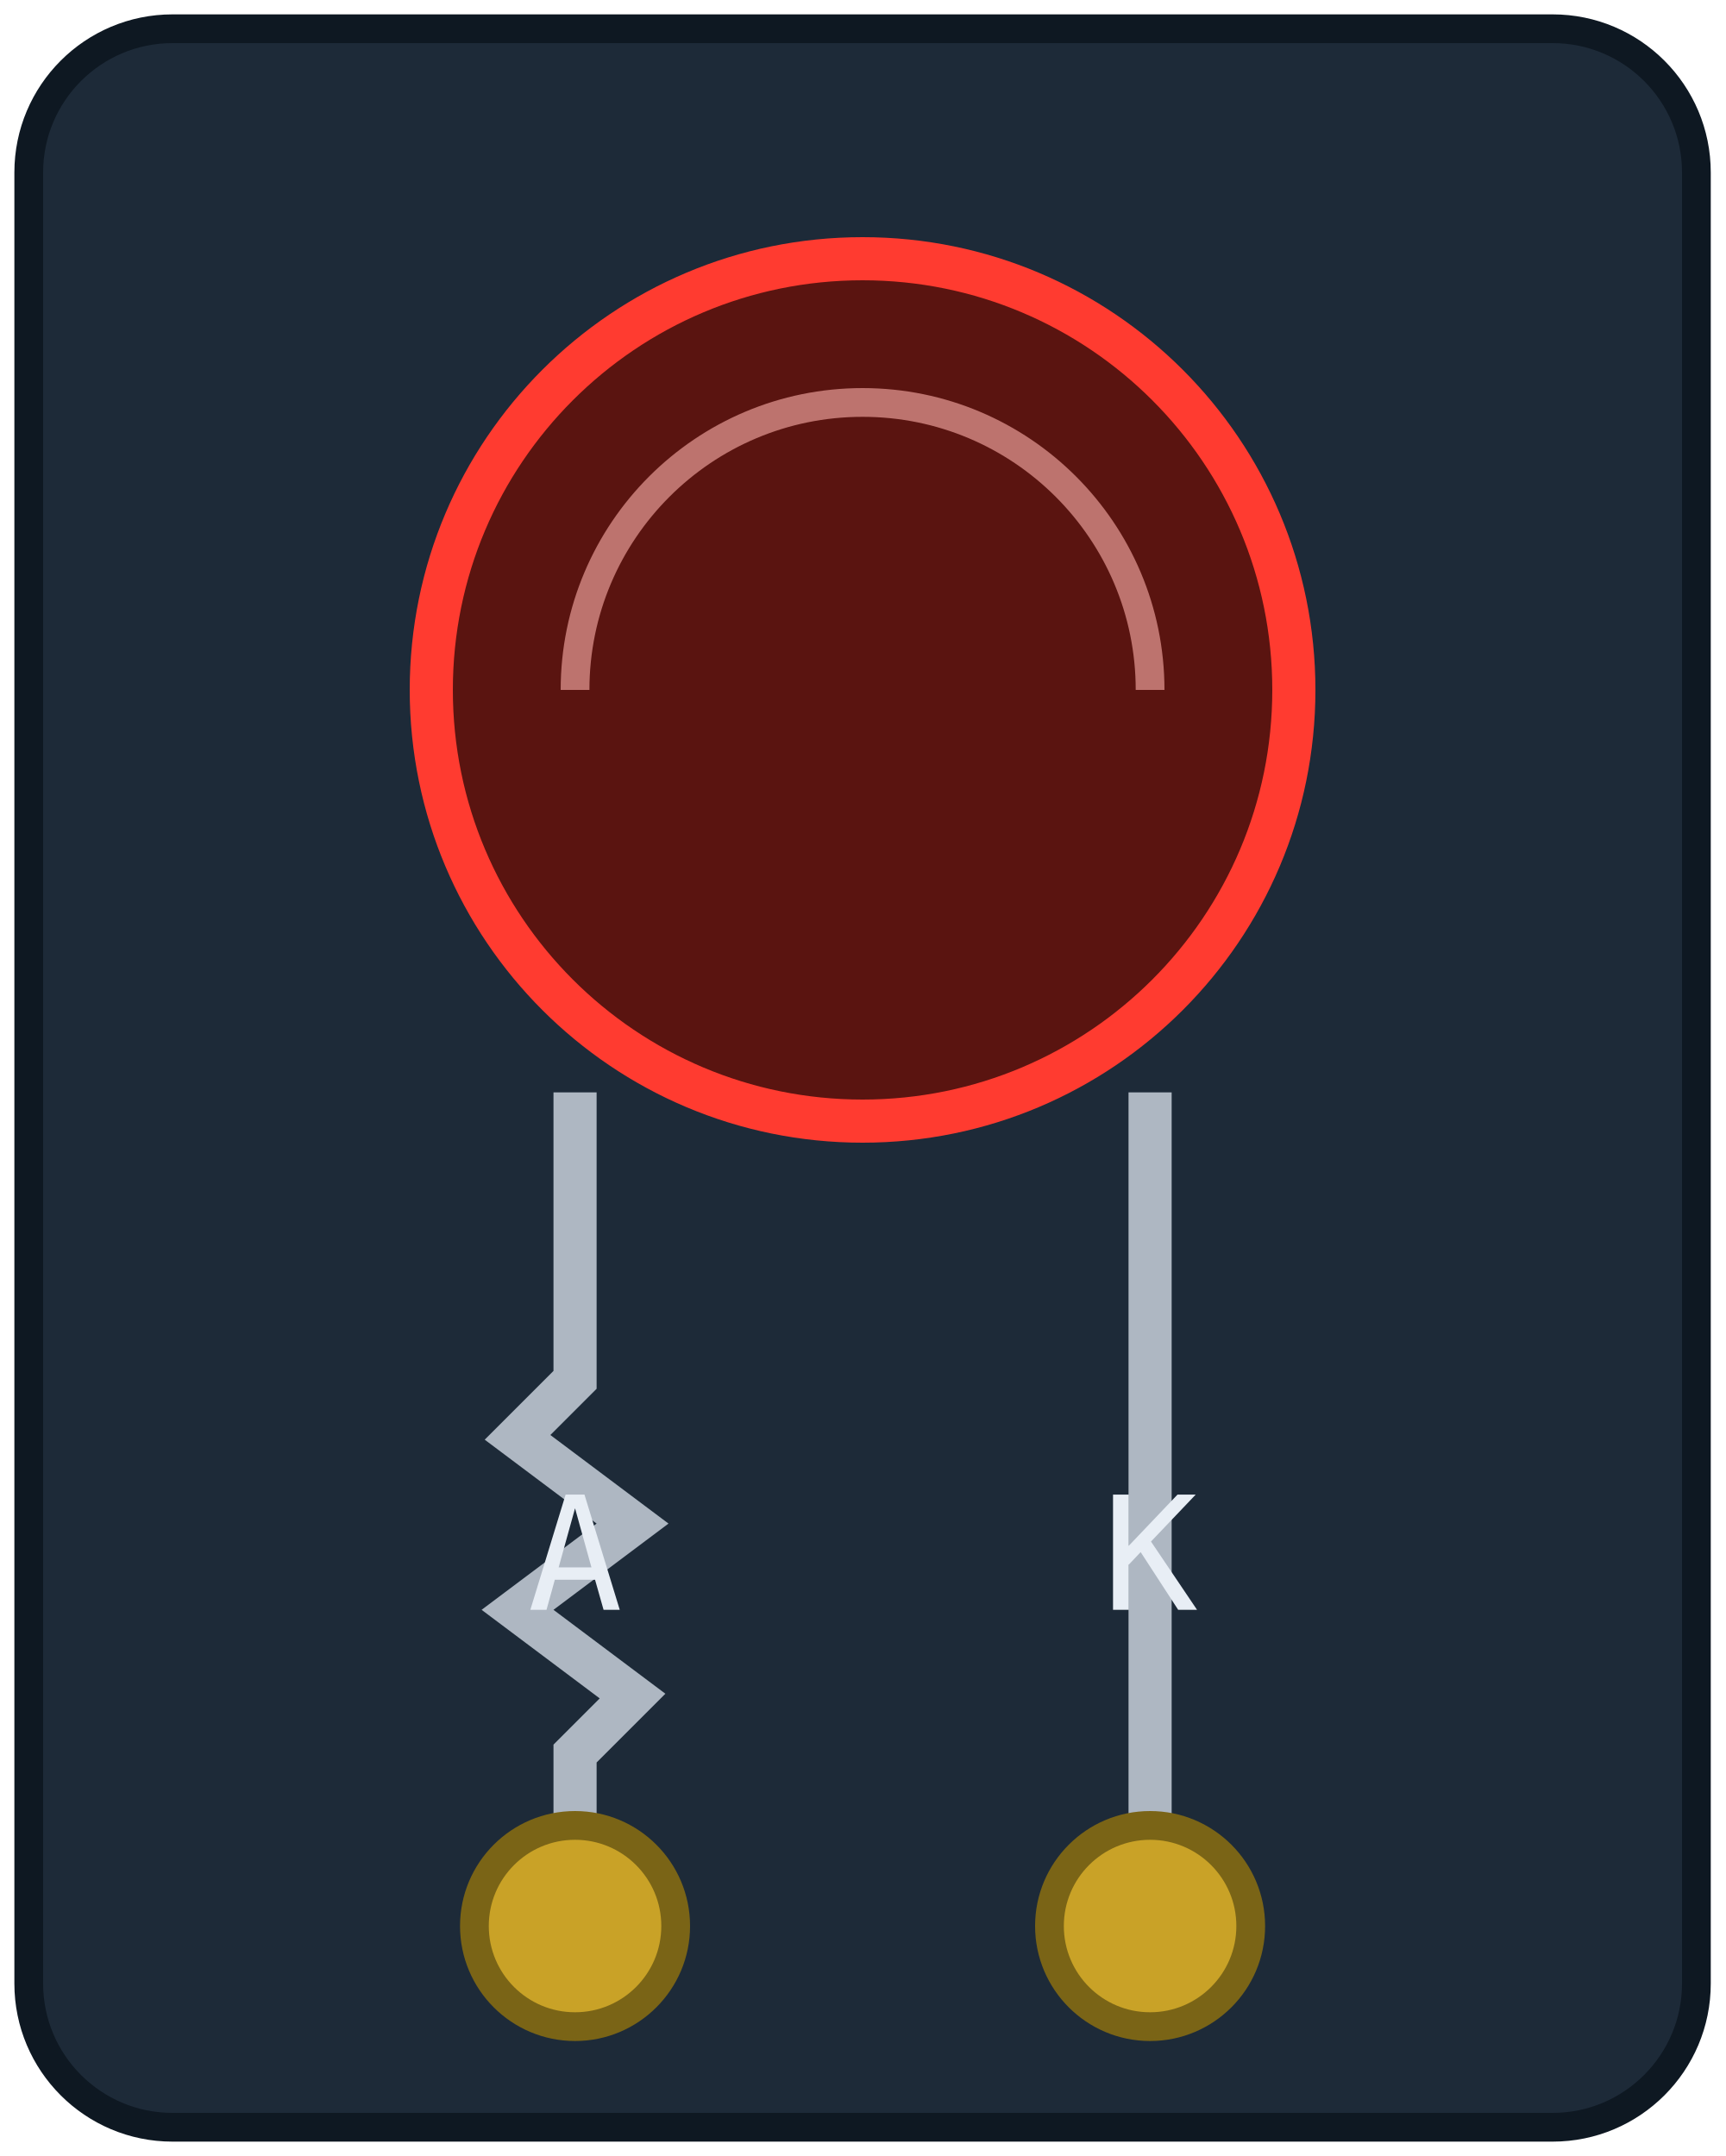
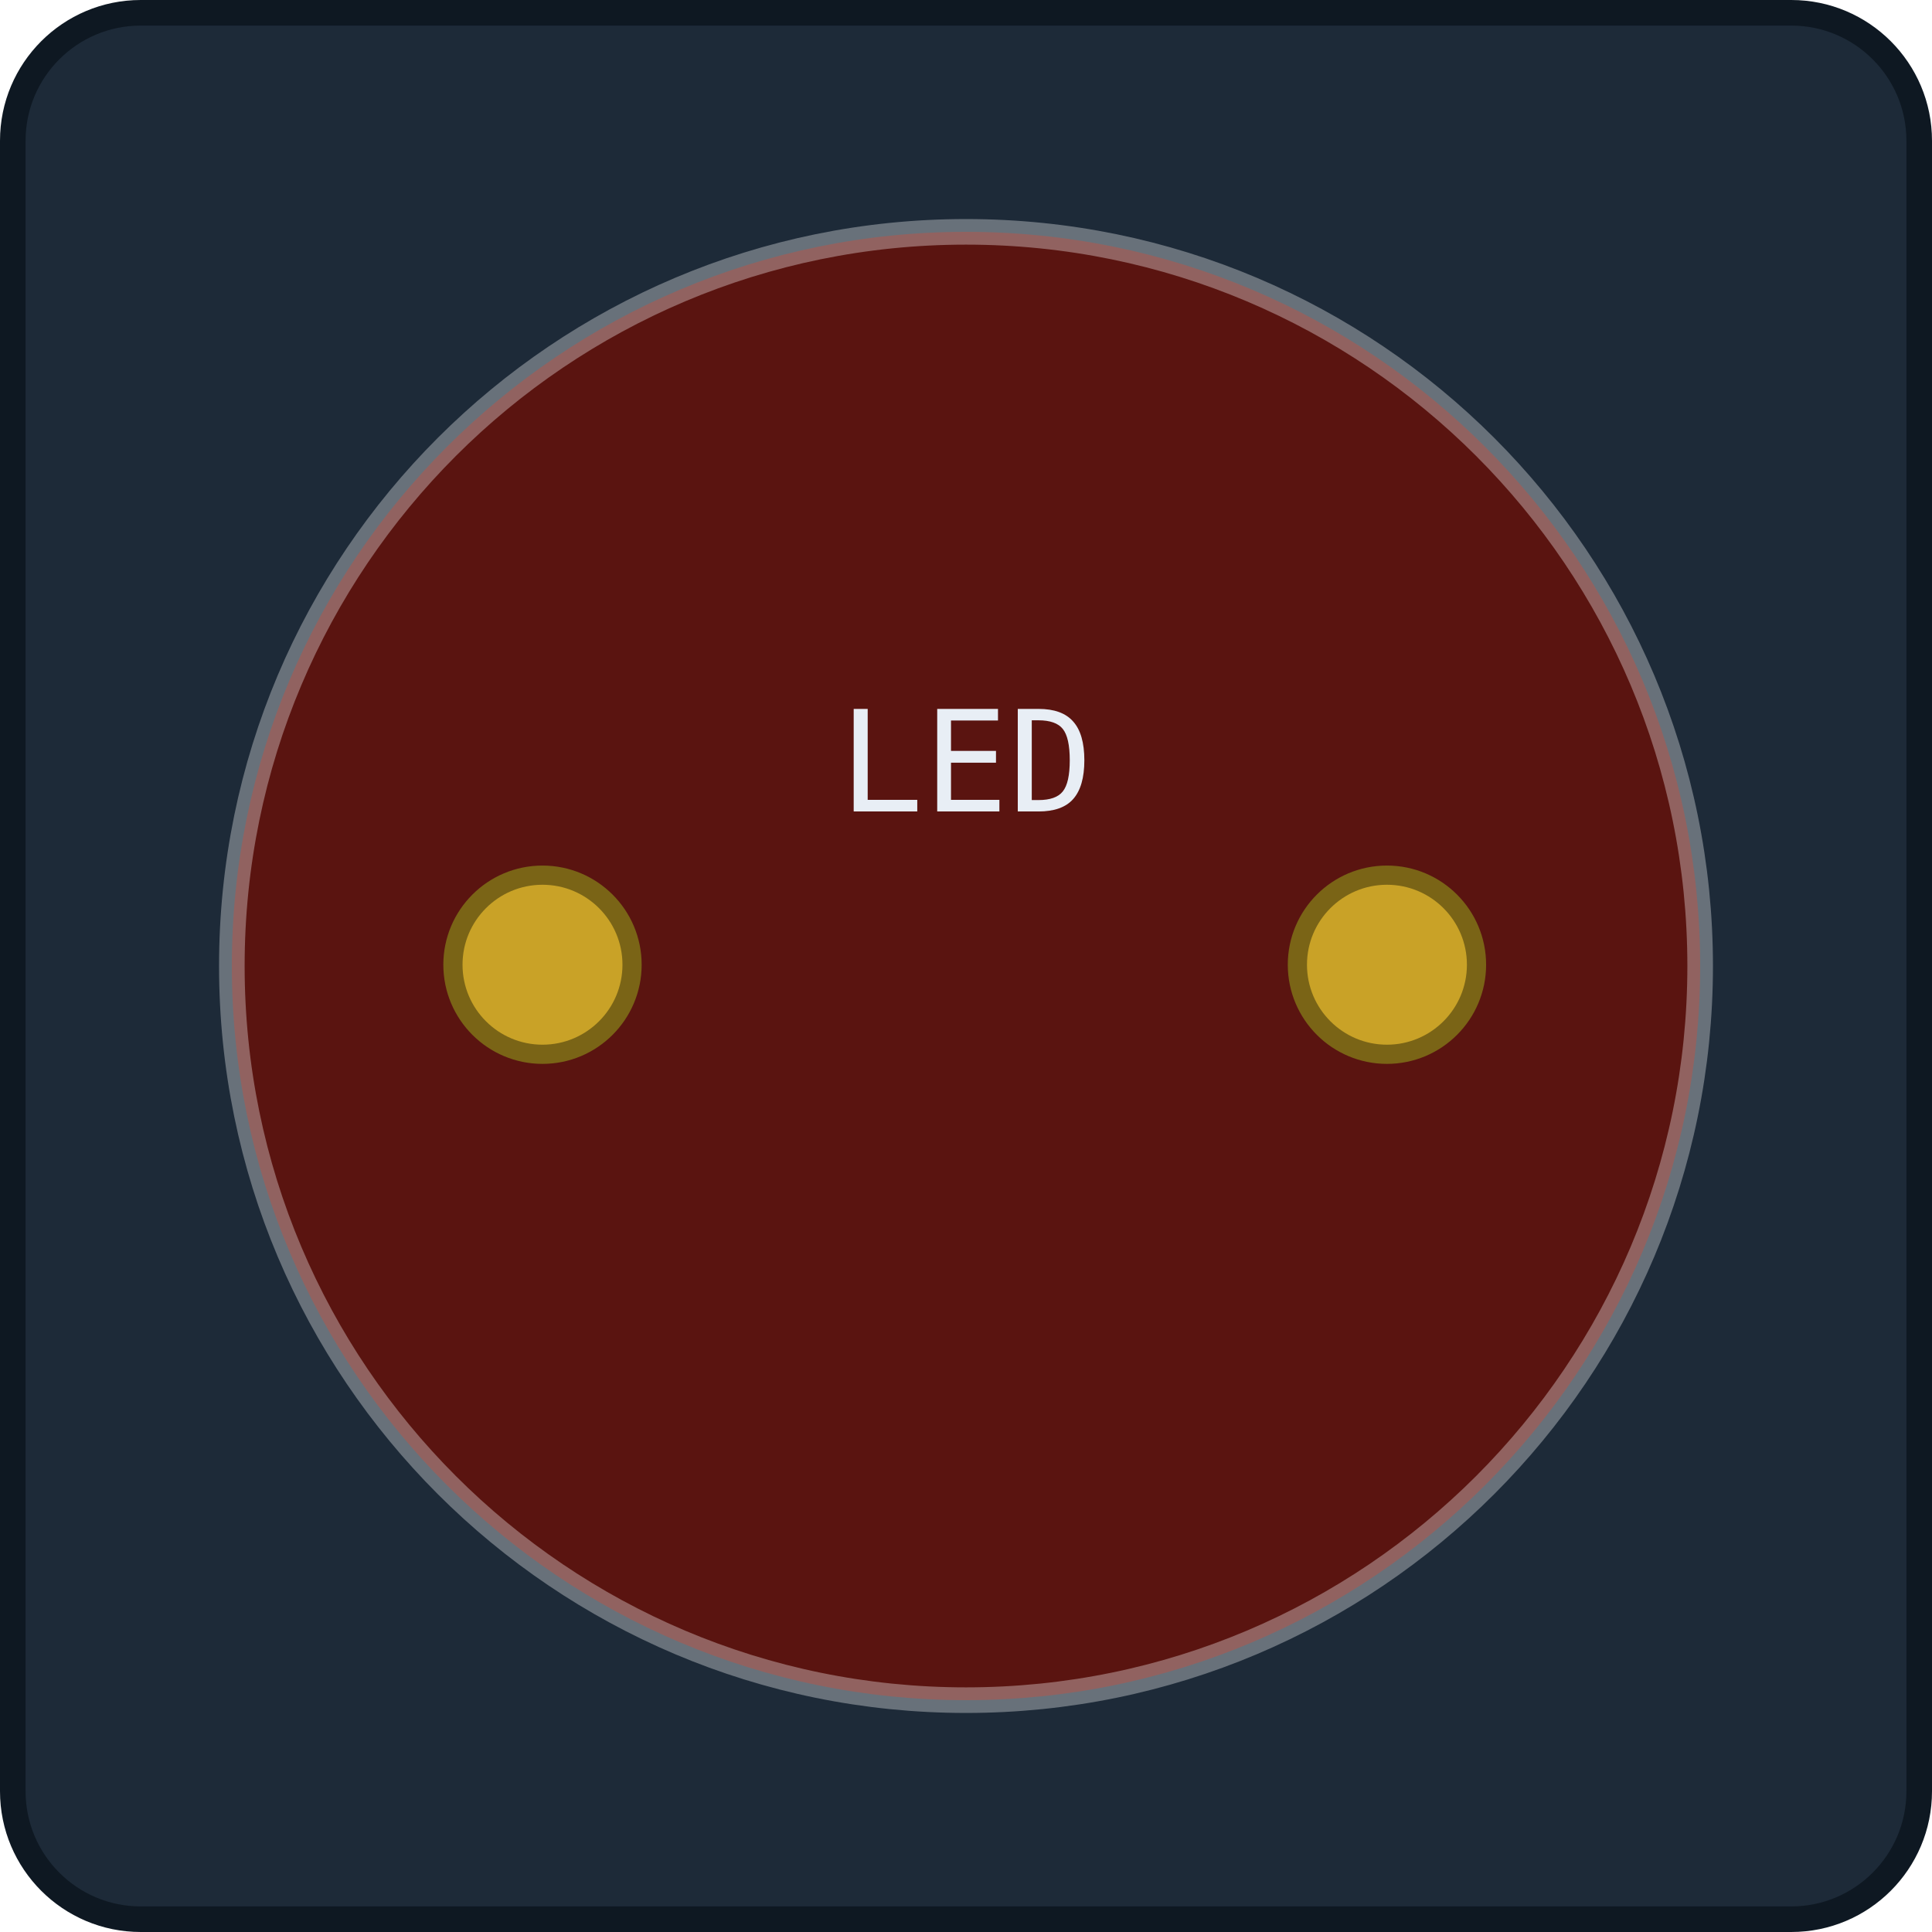
- <svg xmlns="http://www.w3.org/2000/svg" width="120" height="150" viewBox="0 0 120 150">
-   <rect x="2" y="2" width="116" height="146" rx="10" fill="#1d2a38" stroke="#0e1822" stroke-width="2" />
-   <circle cx="60" cy="48" r="30" fill="#5a1410" stroke="#ff3b30" stroke-width="3" />
-   <path d="M40 48 a20 20 0 0 1 40 0" fill="none" stroke="#ffb3ad" stroke-width="2" opacity="0.6" />
-   <path d="M40 76 V96 L36 100 L44 106 L36 112 L44 118 L40 122 V134" fill="none" stroke="#aeb7c2" stroke-width="3" />
-   <path d="M80 76 V134" fill="none" stroke="#aeb7c2" stroke-width="3" />
+ <svg xmlns="http://www.w3.org/2000/svg" width="151" height="151" viewBox="0 0 151 151">
+   <rect x="1" y="1" width="149" height="149" rx="10" fill="#1d2a38" stroke="#0e1822" stroke-width="2" />
+   <circle cx="75.5" cy="75.5" r="57.38" fill="#5a1410" stroke="#ffffff55" stroke-width="2" />
  <g font-family="monospace" font-size="11" fill="#e8eef5">
-     <circle cx="40" cy="134" r="7" fill="#c9a227" stroke="#7a6416" stroke-width="2" />
-     <text x="40" y="112" text-anchor="middle">A</text>
-     <circle cx="80" cy="134" r="7" fill="#c9a227" stroke="#7a6416" stroke-width="2" />
-     <text x="80" y="112" text-anchor="middle">K</text>
+     <text x="75.5" y="63.42" text-anchor="middle">LED</text>
+     <circle cx="42.4" cy="75.4" r="7" fill="#c9a227" stroke="#7a6416" stroke-width="1.5" />
+     <circle cx="108.4" cy="75.4" r="7" fill="#c9a227" stroke="#7a6416" stroke-width="1.5" />
  </g>
</svg>
